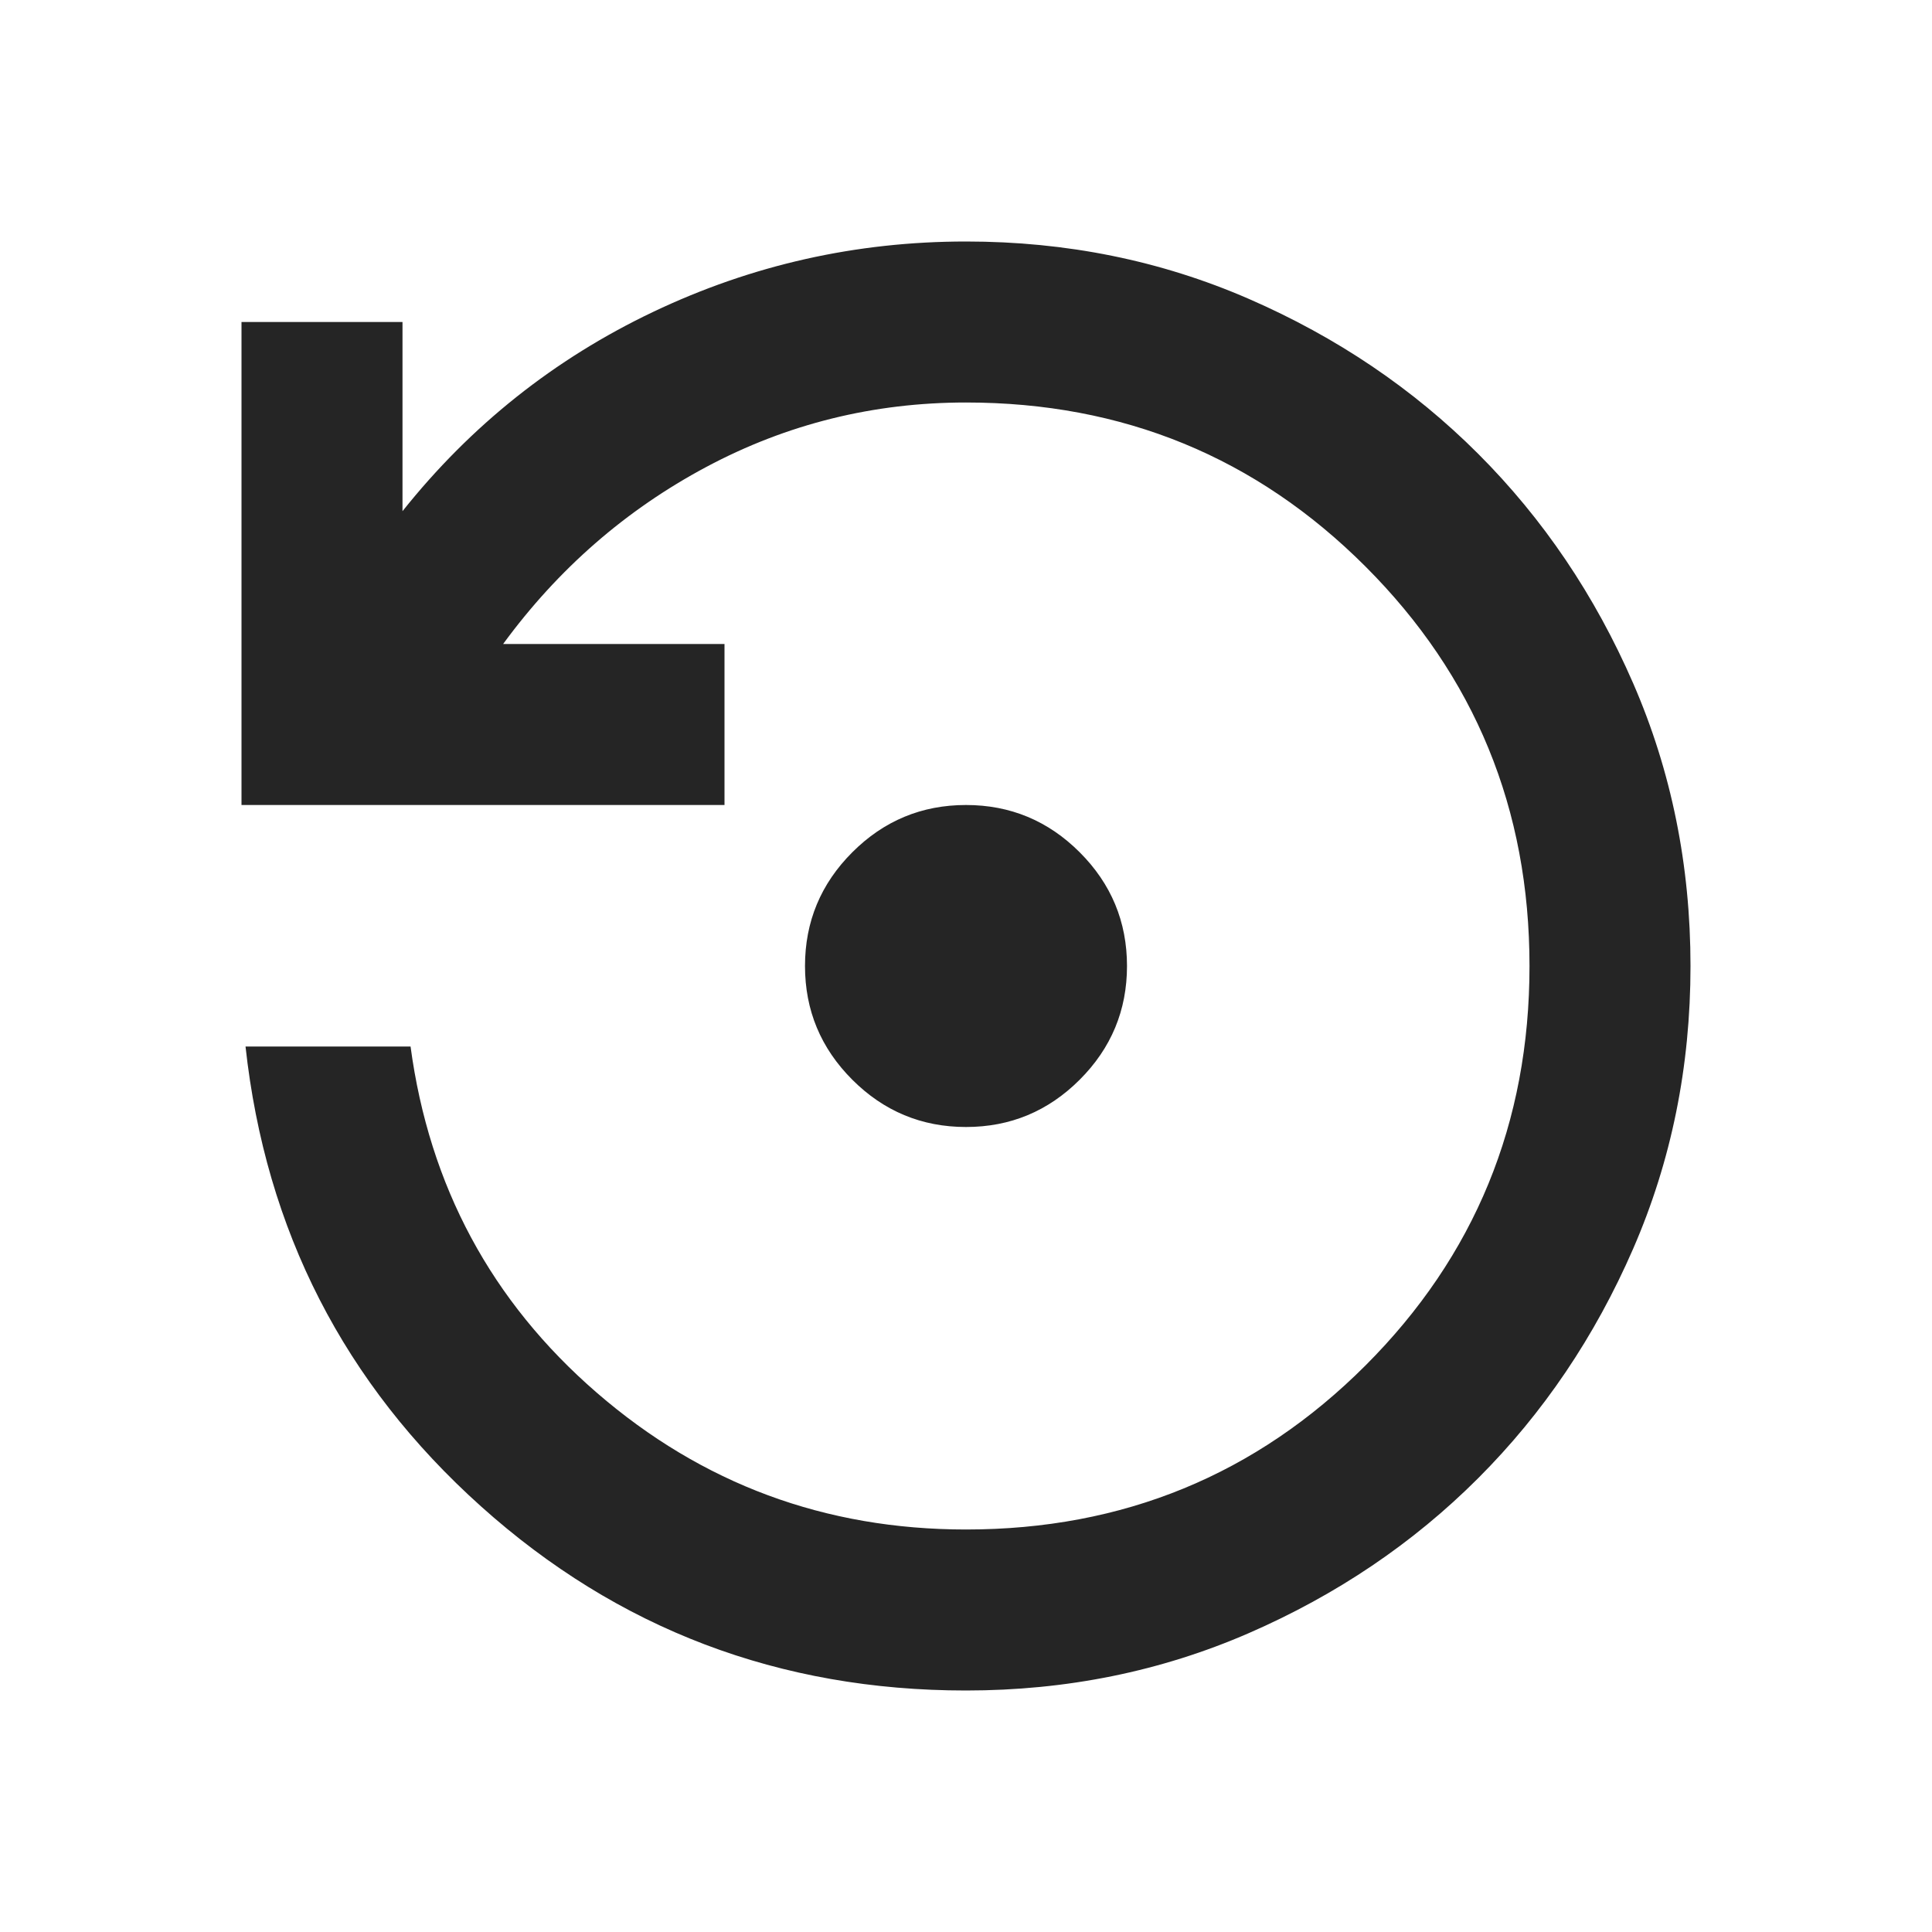
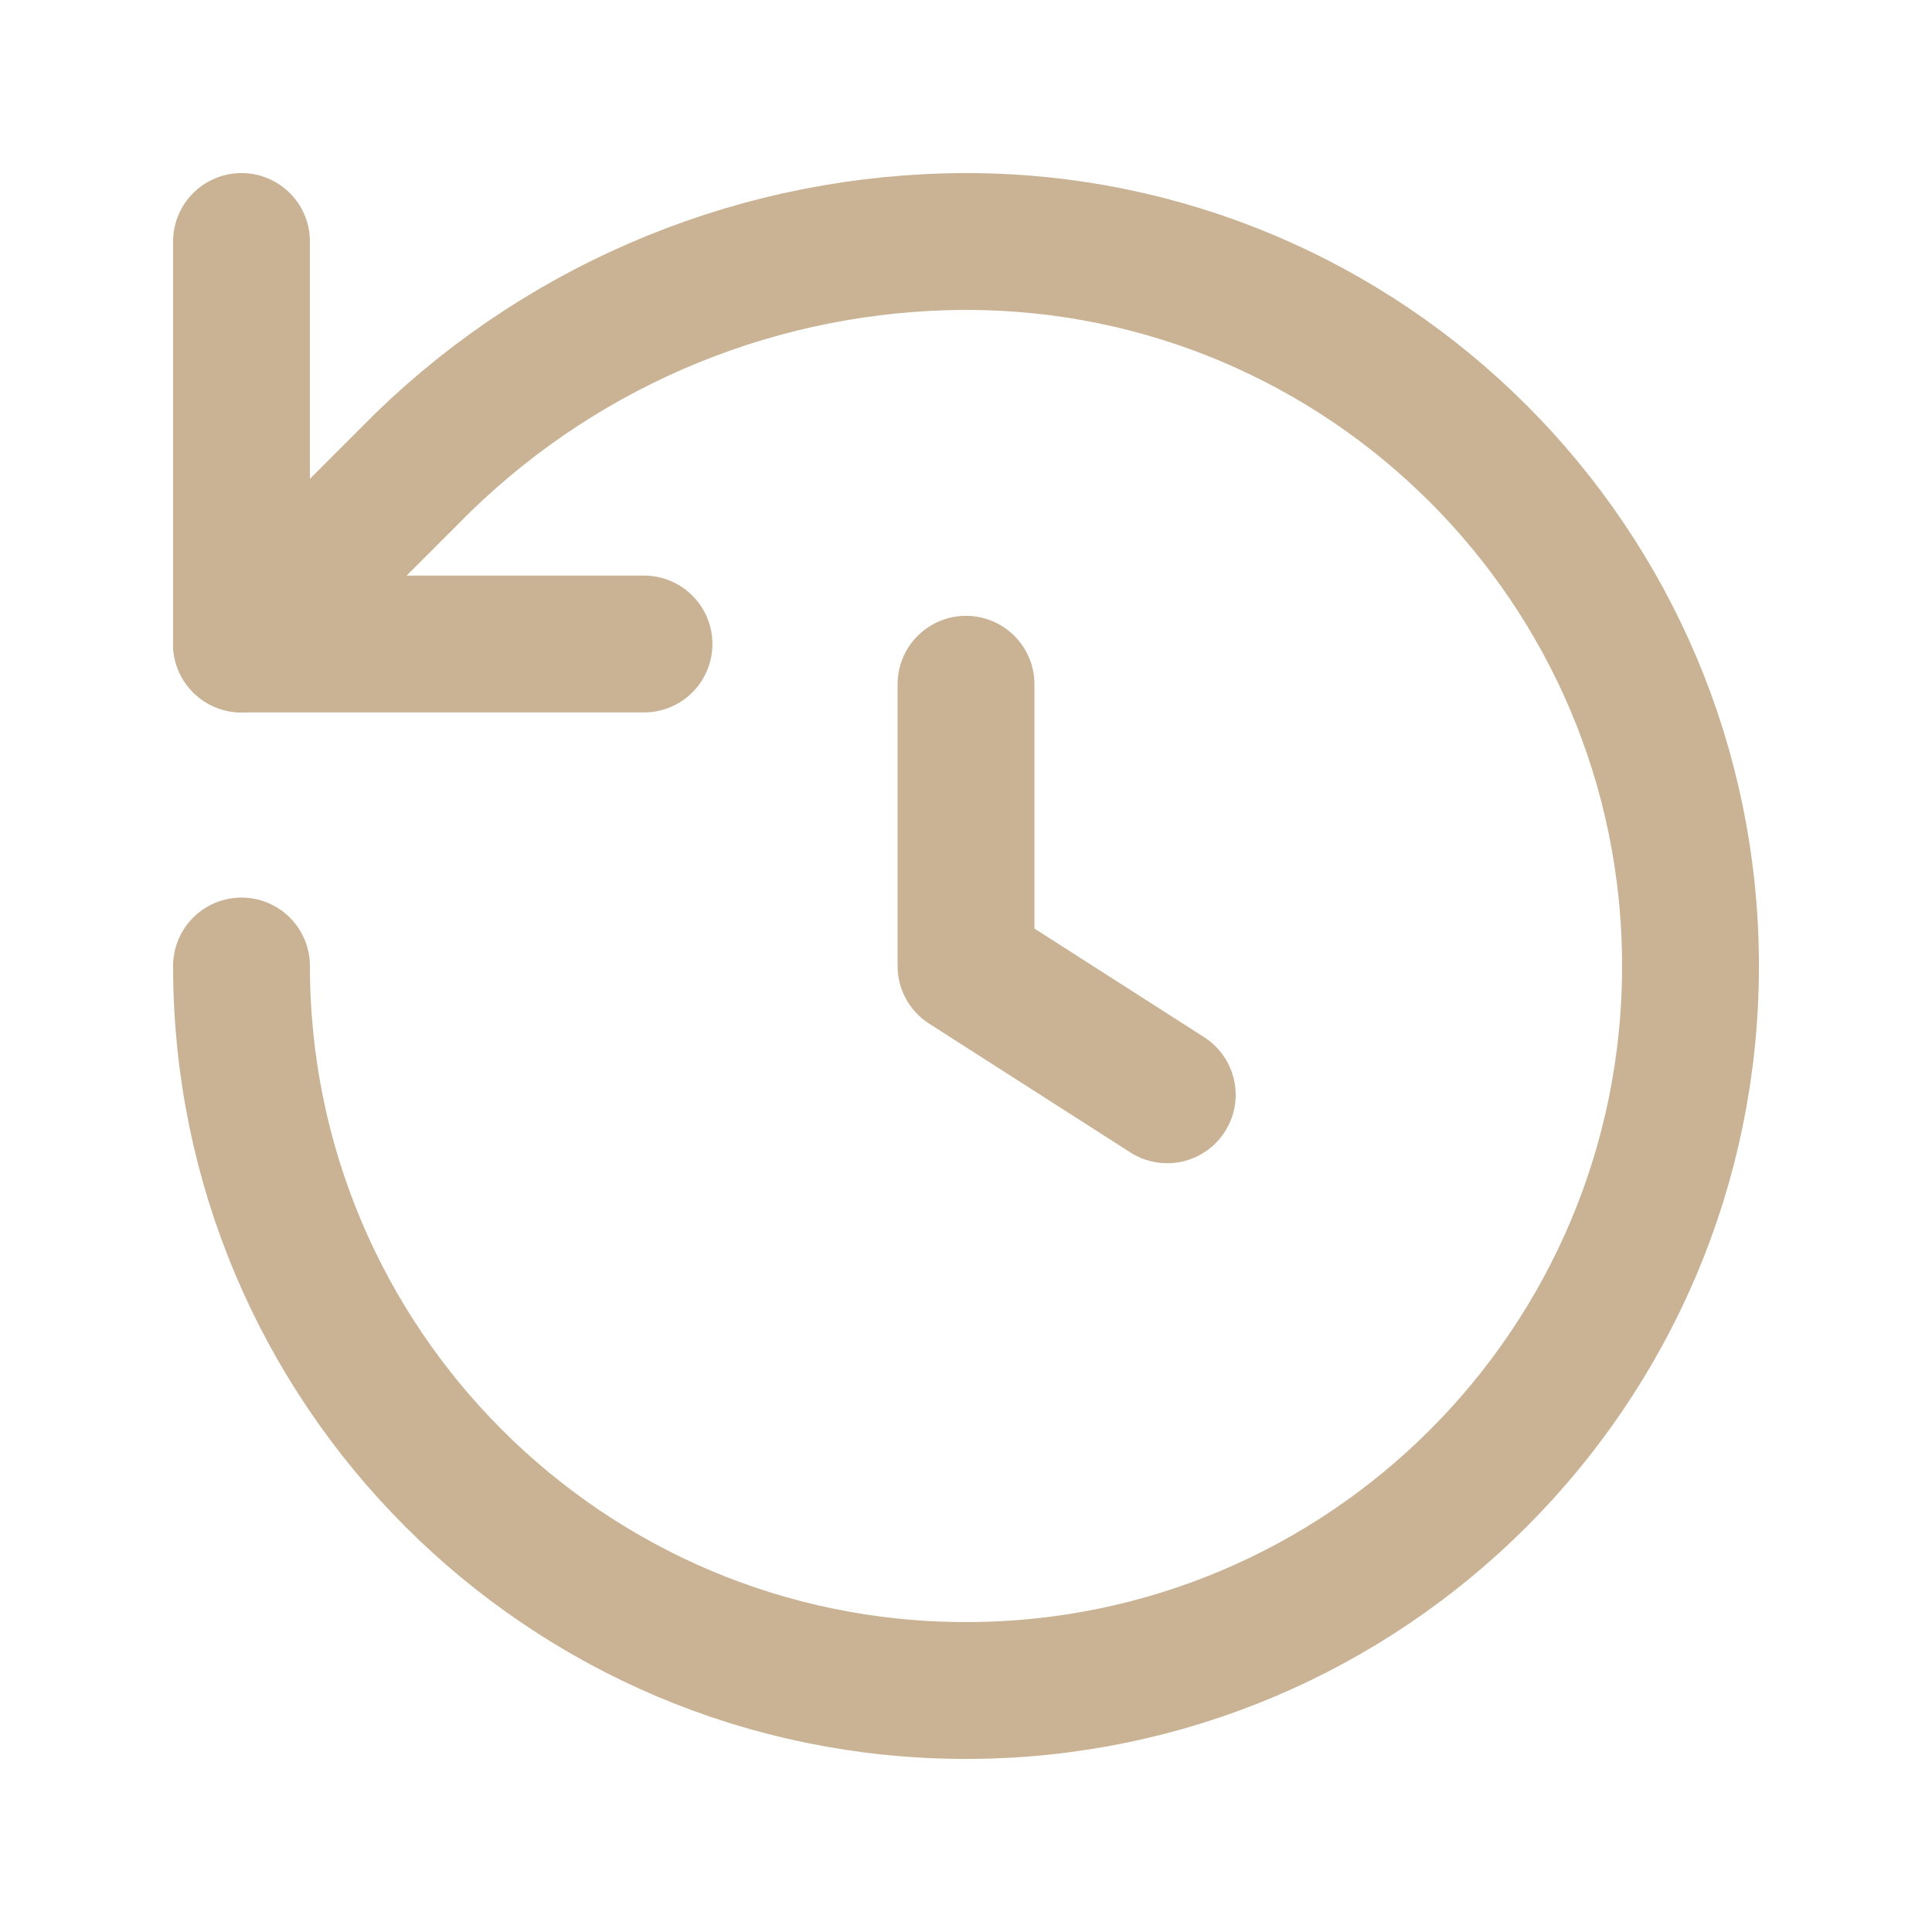
- <svg xmlns="http://www.w3.org/2000/svg" height="24px" viewBox="0 -960 960 960" width="24px" fill="#252525">
-   <path d="M480-400q-33 0-56.5-23.5T400-480q0-33 23.5-56.5T480-560q33 0 56.5 23.5T560-480q0 33-23.5 56.5T480-400Zm0 280q-139 0-241-91.5T122-440h82q14 104 92.5 172T480-200q117 0 198.5-81.5T760-480q0-117-81.5-198.5T480-760q-69 0-129 32t-101 88h110v80H120v-240h80v94q51-64 124.5-99T480-840q75 0 140.5 28.5t114 77q48.5 48.5 77 114T840-480q0 75-28.5 140.5t-77 114q-48.5 48.5-114 77T480-120Z" />
+ <svg xmlns="http://www.w3.org/2000/svg" width="24" height="24" viewBox="0 0 24 24" fill="none" stroke="#c9b394" stroke-width="1.7" stroke-linecap="round" stroke-linejoin="round">
+   <path d="M3 12a9 9 0 1 0 9-9 9.7 9.7 0 0 0-6.74 2.74L3 8" />
+   <path d="M3 3v5h5" />
+   <path d="M12 8.5V12l2.5 1.6" />
</svg>
